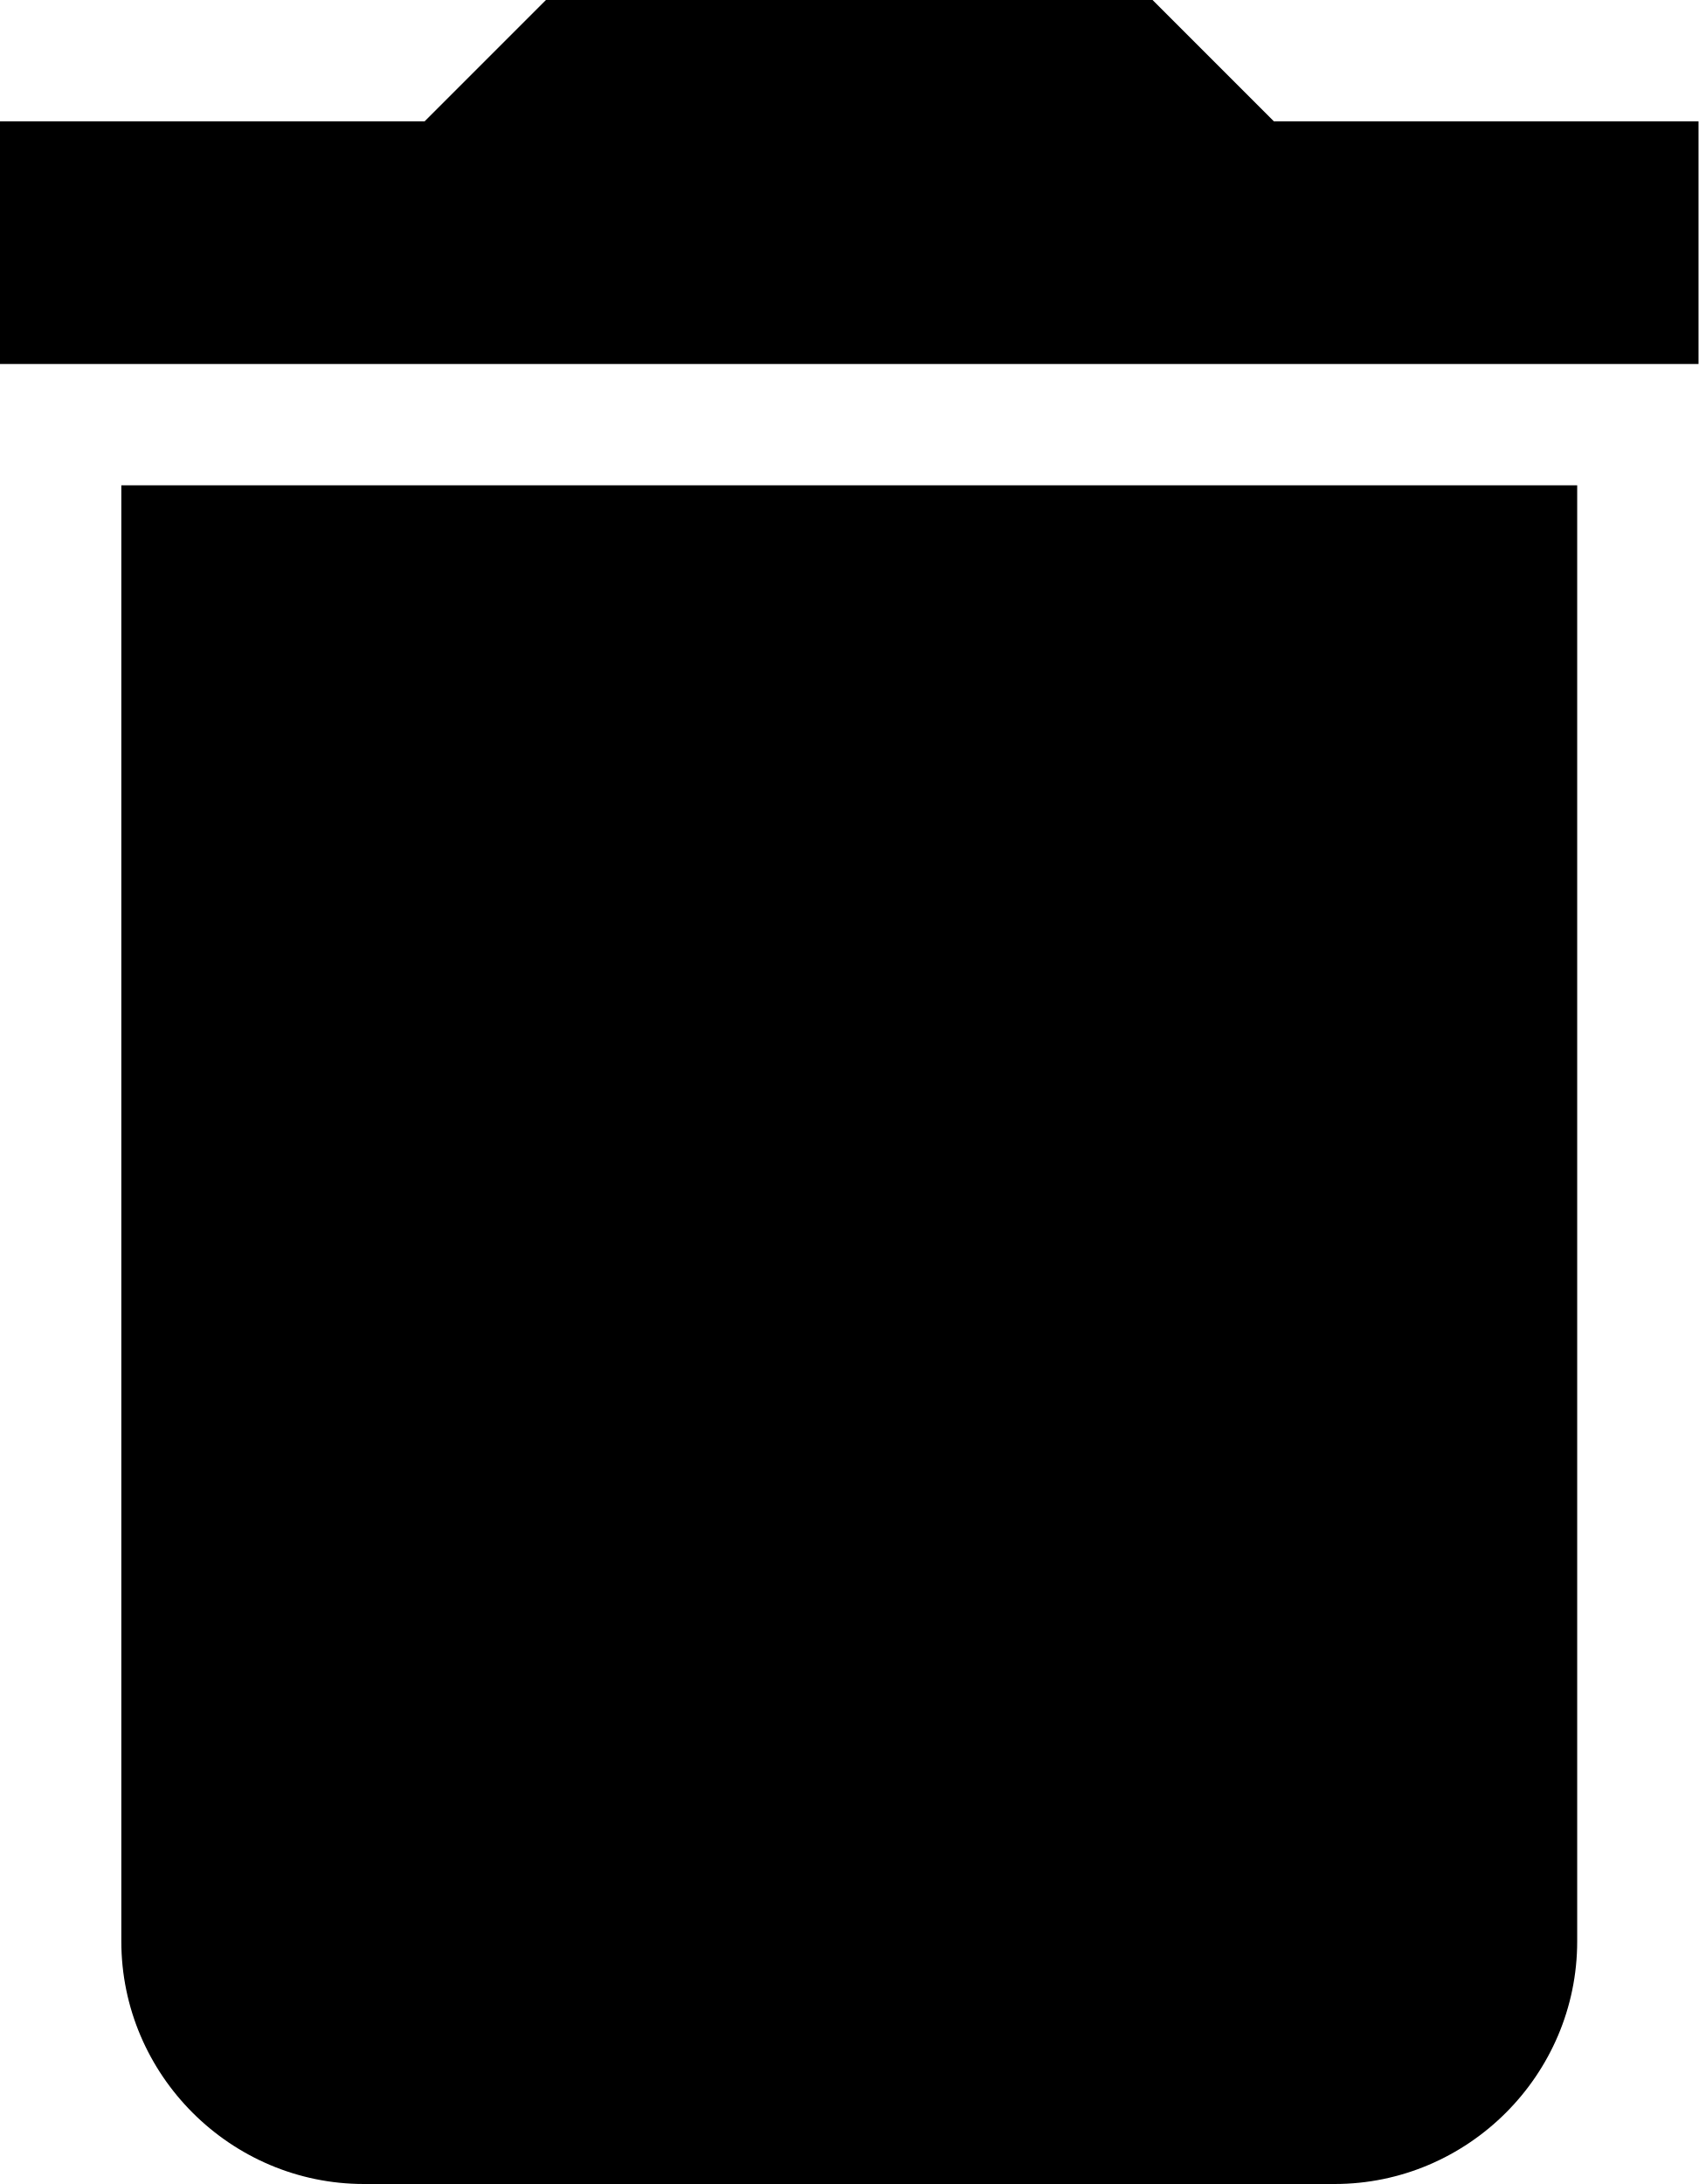
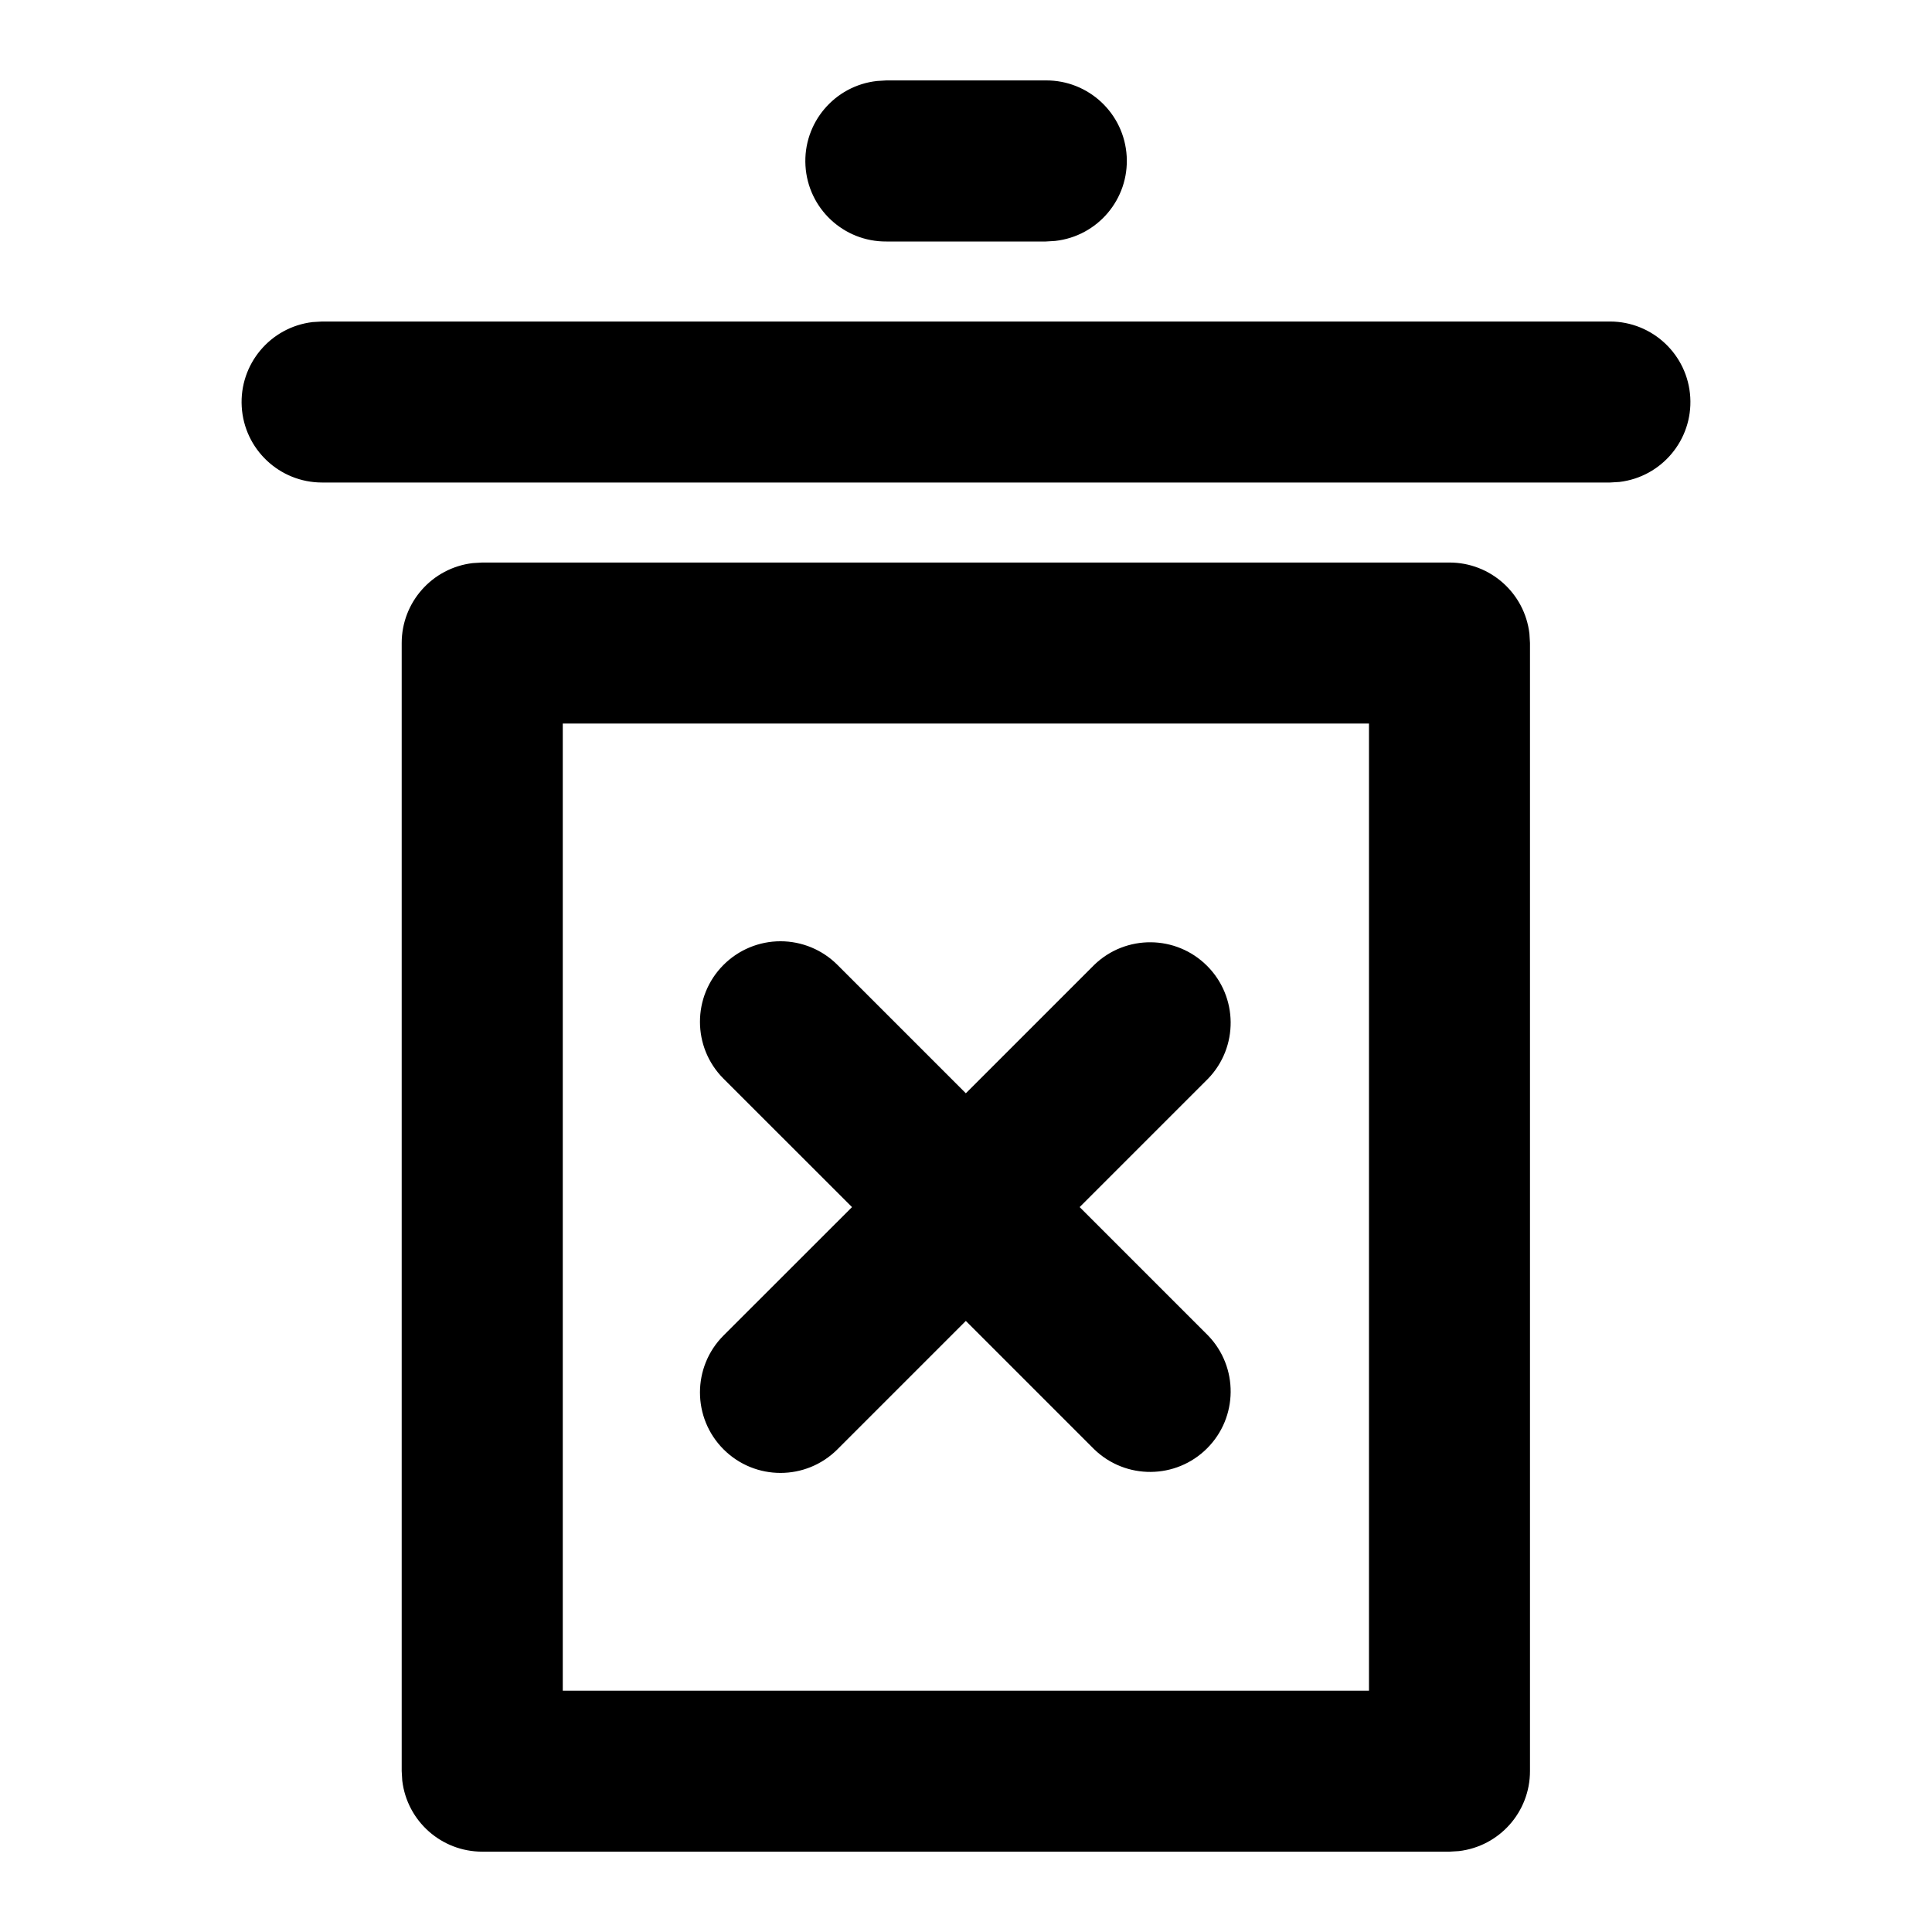
- <svg xmlns="http://www.w3.org/2000/svg" viewBox="0 0 14 18">
-   <path d="M1 16c0 1.1.9 2 2 2h8c1.1 0 2-.9 2-2V4H1v12zM14 1h-3.5l-1-1h-5l-1 1H0v2h14V1z" />
-   <path d="M-5-3h24v24H-5" fill="none" />
+ <svg xmlns="http://www.w3.org/2000/svg" width="24" height="24" viewBox="0 0 24 24">
+   <path d="M18.006 6.988a1 1 0 0 1 .993.883l.007.117v14.014a1 1 0 0 1-.883.993l-.117.007H5.99a1 1 0 0 1-.993-.883l-.007-.117V7.988a1 1 0 0 1 .883-.993l.117-.007h12.016zm-1 2H6.991v12.014h10.015V8.988zm-8.018 2.998a1 1 0 0 1 1.415 0l1.595 1.595 1.595-1.595a1 1 0 0 1 1.414 1.414l-1.595 1.595 1.595 1.595a1 1 0 0 1-1.414 1.414l-1.595-1.595-1.595 1.595a1 1 0 1 1-1.415-1.414l1.596-1.595L8.988 13.4a1 1 0 0 1 0-1.414zM20 3.994a1 1 0 0 1 .117 1.993L20 5.994H4a1 1 0 0 1-.117-1.993L4 3.994h16zM11.011.999h1.98a1 1 0 0 1 .116 1.994L12.991 3h-1.98a1 1 0 0 1-.116-1.994l.116-.007h1.98z" />
</svg>
